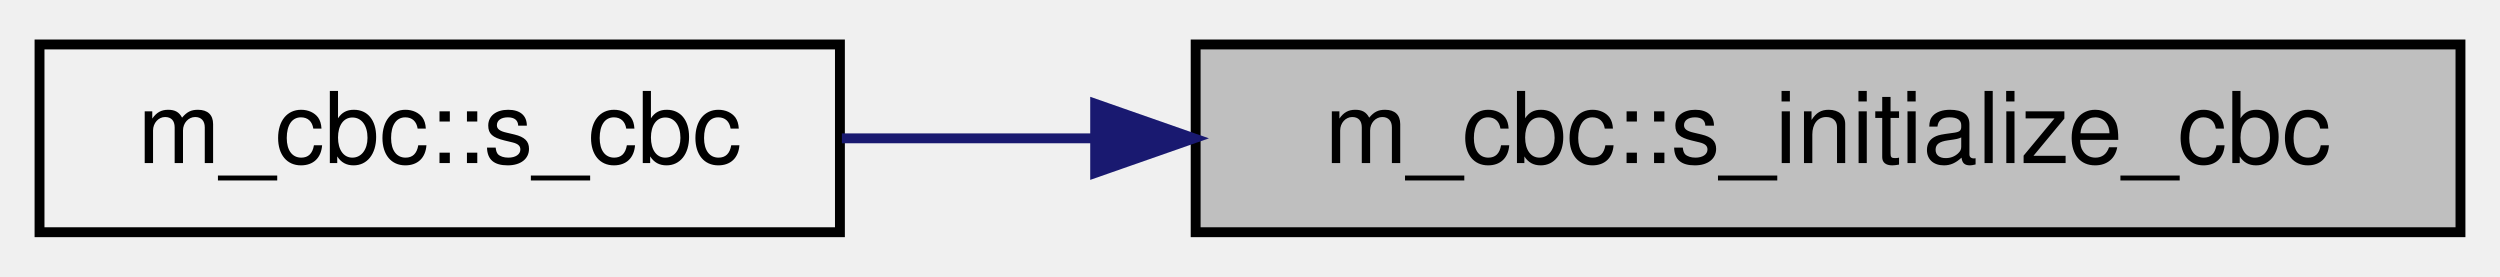
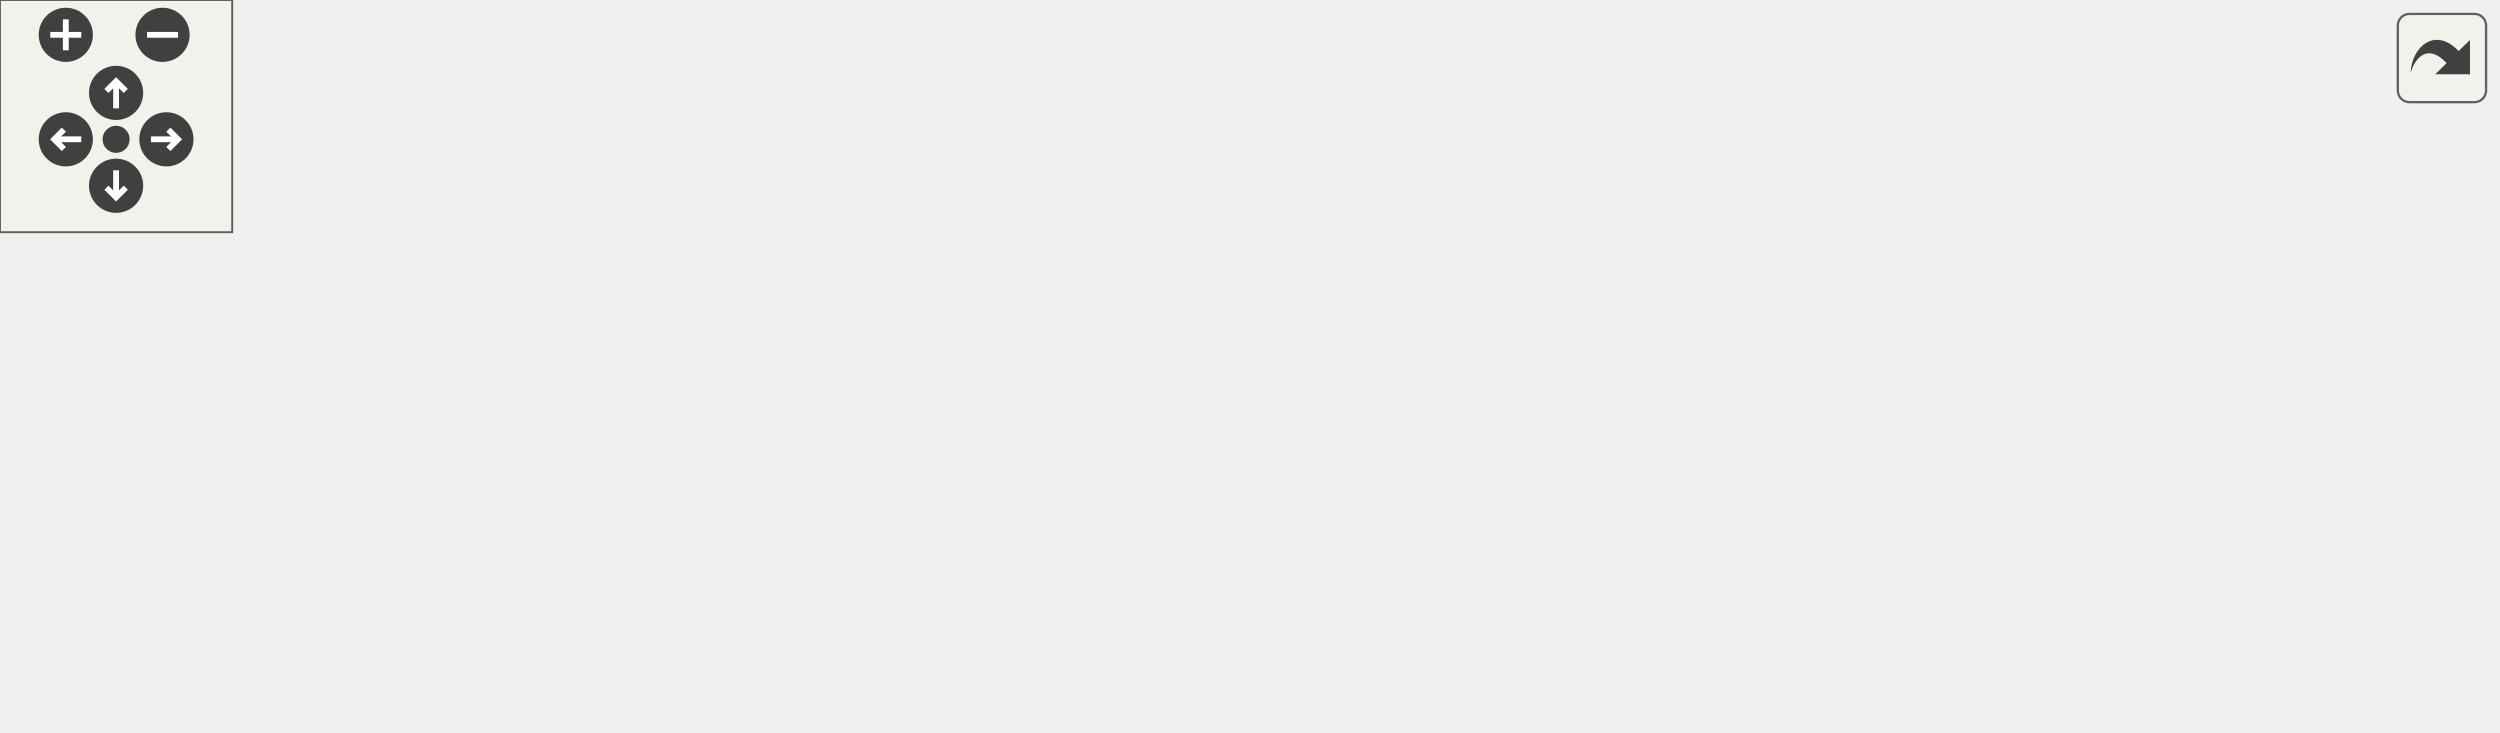
- <svg xmlns="http://www.w3.org/2000/svg" xmlns:xlink="http://www.w3.org/1999/xlink" width="253pt" height="28pt" viewBox="0.00 0.00 253.00 28.00">
-   <g id="graph0" class="graph" transform="scale(1 1) rotate(0) translate(4 24)">
-     <g id="node1" class="node">
-       <g id="a_node1">
-         <a xlink:title="The computation of parameters, the allocation of memory, the association of pointers and/or the execu...">
-           <polygon fill="#bfbfbf" stroke="black" points="117,-0.5 117,-19.5 245,-19.5 245,-0.5 117,-0.5" />
-           <text text-anchor="middle" x="181" y="-7.5" font-family="Helvetica,sans-Serif" font-size="10.00">m_cbc::s_initialize_cbc</text>
-         </a>
+ <svg xmlns="http://www.w3.org/2000/svg" xmlns:xlink="http://www.w3.org/1999/xlink" id="main" version="1.1" xml:space="preserve">
+   <style type="text/css">
+ .edge:hover path { stroke: red; }
+ .edge:hover polygon { stroke: red; fill: red; }
+ </style>
+   <defs>
+     <circle id="rim" cx="0" cy="0" r="7" />
+     <circle id="rim2" cx="0" cy="0" r="3.5" />
+     <g id="zoomPlus">
+       <use xlink:href="#rim" fill="#404040">
+         <set attributeName="fill" to="#808080" begin="zoomplus.mouseover" end="zoomplus.mouseout" />
+       </use>
+       <path d="M-4,0h8M0,-4v8" fill="none" stroke="white" stroke-width="1.5" pointer-events="none" />
+     </g>
+     <g id="zoomMin">
+       <use xlink:href="#rim" fill="#404040">
+         <set attributeName="fill" to="#808080" begin="zoomminus.mouseover" end="zoomminus.mouseout" />
+       </use>
+       <path d="M-4,0h8" fill="none" stroke="white" stroke-width="1.5" pointer-events="none" />
+     </g>
+     <g id="dirArrow">
+       <path fill="none" stroke="white" stroke-width="1.5" d="M0,-3.0v7 M-2.5,-0.5L0,-3.0L2.5,-0.5" />
+     </g>
+     <g id="resetDef">
+       <use xlink:href="#rim2" fill="#404040">
+         <set attributeName="fill" to="#808080" begin="reset.mouseover" end="reset.mouseout" />
+       </use>
+     </g>
+   </defs>
+   <svg id="graph" class="graph">
+     <g id="viewport">
+       <g id="node1" class="node">
+         <g id="a_node1">
+           <a xlink:title="The computation of parameters, the allocation of memory, the association of pointers and/or the execu...">
+             <polygon fill="#bfbfbf" stroke="black" points="517,-55 517,-74 645,-74 645,-55 517,-55" />
+             <text text-anchor="middle" x="581" y="-62" font-family="Helvetica,sans-Serif" font-size="10.00">m_cbc::s_initialize_cbc</text>
+           </a>
+         </g>
+       </g>
+       <g id="node2" class="node">
+         <g id="a_node2">
+           <a xlink:href="namespacem__cbc.html#a72cc3ba5a0de327fae70742734e77492" target="_top" xlink:title="The following is the implementation of the CBC based on the work of Thompson (1987,...">
+             <polygon fill="none" stroke="black" points="400,-55 400,-74 481,-74 481,-55 400,-55" />
+             <text text-anchor="middle" x="440.5" y="-62" font-family="Helvetica,sans-Serif" font-size="10.00">m_cbc::s_cbc</text>
+           </a>
+         </g>
+       </g>
+       <g id="edge1" class="edge">
+         <path fill="none" stroke="midnightblue" d="M506.57,-64.5C497.84,-64.5 489.19,-64.5 481.2,-64.5" />
+         <polygon fill="midnightblue" stroke="midnightblue" points="506.83,-68 516.83,-64.5 506.83,-61 506.83,-68" />
+       </g>
+       <g id="node3" class="node">
+         <g id="a_node3">
+           <a xlink:href="namespacem__rhs.html#a361f0038973069452cc88430c49bcfe8" target="_top" xlink:title=" ">
+             <polygon fill="none" stroke="black" points="238,-55 238,-74 364,-74 364,-55 238,-55" />
+             <text text-anchor="middle" x="301" y="-62" font-family="Helvetica,sans-Serif" font-size="10.00">m_rhs::s_compute_rhs</text>
+           </a>
+         </g>
+       </g>
+       <g id="edge2" class="edge">
+         <path fill="none" stroke="midnightblue" d="M389.55,-64.5C381.32,-64.5 372.7,-64.5 364.22,-64.5" />
+         <polygon fill="midnightblue" stroke="midnightblue" points="389.73,-68 399.73,-64.5 389.73,-61 389.73,-68" />
+       </g>
+       <g id="node4" class="node">
+         <g id="a_node4">
+           <a xlink:href="namespacem__time__steppers.html#a8876606e6152b6c8f35272074a088142" target="_top" xlink:title="1st order TVD RK time-stepping algorithm">
+             <polygon fill="none" stroke="black" points="89,-98.5 89,-128.5 202,-128.5 202,-98.5 89,-98.5" />
+             <text text-anchor="start" x="97" y="-116.5" font-family="Helvetica,sans-Serif" font-size="10.00">m_time_steppers::s</text>
+             <text text-anchor="middle" x="145.5" y="-105.5" font-family="Helvetica,sans-Serif" font-size="10.00">_1st_order_tvd_rk</text>
+           </a>
+         </g>
+       </g>
+       <g id="edge3" class="edge">
+         <path fill="none" stroke="midnightblue" d="M260.43,-77.13C240.03,-83.64 215,-91.63 193.61,-98.46" />
+         <polygon fill="midnightblue" stroke="midnightblue" points="261.58,-80.44 270.04,-74.06 259.45,-73.77 261.58,-80.44" />
+       </g>
+       <g id="node6" class="node">
+         <g id="a_node6">
+           <a xlink:href="namespacem__time__steppers.html#adb82b6c6041c825d0999e6890ed825cc" target="_top" xlink:title="2nd order TVD RK time-stepping algorithm">
+             <polygon fill="none" stroke="black" points="89,-49.5 89,-79.5 202,-79.5 202,-49.5 89,-49.5" />
+             <text text-anchor="start" x="97" y="-67.5" font-family="Helvetica,sans-Serif" font-size="10.00">m_time_steppers::s</text>
+             <text text-anchor="middle" x="145.5" y="-56.5" font-family="Helvetica,sans-Serif" font-size="10.00">_2nd_order_tvd_rk</text>
+           </a>
+         </g>
+       </g>
+       <g id="edge5" class="edge">
+         <path fill="none" stroke="midnightblue" d="M227.4,-64.5C219.02,-64.5 210.57,-64.5 202.46,-64.5" />
+         <polygon fill="midnightblue" stroke="midnightblue" points="227.57,-68 237.57,-64.5 227.57,-61 227.57,-68" />
+       </g>
+       <g id="node7" class="node">
+         <g id="a_node7">
+           <a xlink:href="namespacem__time__steppers.html#ae08efa7df1f8efae0f726dd5114176a8" target="_top" xlink:title="3rd order TVD RK time-stepping algorithm">
+             <polygon fill="none" stroke="black" points="89,-0.5 89,-30.5 202,-30.5 202,-0.5 89,-0.5" />
+             <text text-anchor="start" x="97" y="-18.5" font-family="Helvetica,sans-Serif" font-size="10.00">m_time_steppers::s</text>
+             <text text-anchor="middle" x="145.5" y="-7.5" font-family="Helvetica,sans-Serif" font-size="10.00">_3rd_order_tvd_rk</text>
+           </a>
+         </g>
+       </g>
+       <g id="edge7" class="edge">
+         <path fill="none" stroke="midnightblue" d="M260.43,-51.87C240.03,-45.36 215,-37.37 193.61,-30.54" />
+         <polygon fill="midnightblue" stroke="midnightblue" points="259.45,-55.23 270.04,-54.94 261.58,-48.56 259.45,-55.23" />
+       </g>
+       <g id="node5" class="node">
+         <g id="a_node5">
+           <a xlink:href="p__main_8f90.html#aeec10ee8e2940c953967da3e374e1579" target="_top" xlink:title="Quasi-conservative, shock- and interface- capturing finite-volume scheme for the multicomponent Navie...">
+             <polygon fill="none" stroke="black" points="0,-55 0,-74 53,-74 53,-55 0,-55" />
+             <text text-anchor="middle" x="26.5" y="-62" font-family="Helvetica,sans-Serif" font-size="10.00">p_main</text>
+           </a>
+         </g>
+       </g>
+       <g id="edge4" class="edge">
+         <path fill="none" stroke="midnightblue" d="M98.87,-94.39C82.25,-87.43 64.17,-79.86 50.36,-74.08" />
+         <polygon fill="midnightblue" stroke="midnightblue" points="97.87,-97.76 108.44,-98.4 100.57,-91.31 97.87,-97.76" />
+       </g>
+       <g id="edge6" class="edge">
+         <path fill="none" stroke="midnightblue" d="M78.51,-64.5C69.51,-64.5 60.74,-64.5 53.09,-64.5" />
+         <polygon fill="midnightblue" stroke="midnightblue" points="78.74,-68 88.74,-64.5 78.74,-61 78.74,-68" />
+       </g>
+       <g id="edge8" class="edge">
+         <path fill="none" stroke="midnightblue" d="M98.87,-34.61C82.25,-41.57 64.17,-49.14 50.36,-54.92" />
+         <polygon fill="midnightblue" stroke="midnightblue" points="100.57,-37.69 108.44,-30.6 97.87,-31.24 100.57,-37.69" />
      </g>
    </g>
-     <g id="node2" class="node">
-       <g id="a_node2">
-         <a xlink:href="namespacem__cbc.html#a72cc3ba5a0de327fae70742734e77492" target="_top" xlink:title="The following is the implementation of the CBC based on the work of Thompson (1987,...">
-           <polygon fill="none" stroke="black" points="0,-0.5 0,-19.5 81,-19.5 81,-0.5 0,-0.5" />
-           <text text-anchor="middle" x="40.5" y="-7.5" font-family="Helvetica,sans-Serif" font-size="10.00">m_cbc::s_cbc</text>
-         </a>
-       </g>
+   </svg>
+   <g id="navigator" transform="translate(0 0)" fill="#404254">
+     <rect fill="#f2f5e9" fill-opacity="0.5" stroke="#606060" stroke-width=".5" x="0" y="0" width="60" height="60" />
+     <use id="zoomplus" xlink:href="#zoomPlus" x="17" y="9" />
+     <use id="zoomminus" xlink:href="#zoomMin" x="42" y="9" />
+     <use id="reset" xlink:href="#resetDef" x="30" y="36" />
+     <g id="arrowUp" xlink:href="#dirArrow" transform="translate(30 24)">
+       <use xlink:href="#rim" fill="#404040">
+         <set attributeName="fill" to="#808080" begin="arrowUp.mouseover" end="arrowUp.mouseout" />
+       </use>
+       <path fill="none" stroke="white" stroke-width="1.5" d="M0,-3.0v7 M-2.5,-0.5L0,-3.0L2.5,-0.5" />
    </g>
-     <g id="edge1" class="edge">
-       <path fill="none" stroke="midnightblue" d="M106.57,-10C97.84,-10 89.19,-10 81.2,-10" />
-       <polygon fill="midnightblue" stroke="midnightblue" points="106.83,-13.5 116.83,-10 106.83,-6.5 106.83,-13.5" />
+     <g id="arrowRight" xlink:href="#dirArrow" transform="rotate(90) translate(36 -43)">
+       <use xlink:href="#rim" fill="#404040">
+         <set attributeName="fill" to="#808080" begin="arrowRight.mouseover" end="arrowRight.mouseout" />
+       </use>
+       <path fill="none" stroke="white" stroke-width="1.5" d="M0,-3.0v7 M-2.5,-0.5L0,-3.0L2.5,-0.5" />
+     </g>
+     <g id="arrowDown" xlink:href="#dirArrow" transform="rotate(180) translate(-30 -48)">
+       <use xlink:href="#rim" fill="#404040">
+         <set attributeName="fill" to="#808080" begin="arrowDown.mouseover" end="arrowDown.mouseout" />
+       </use>
+       <path fill="none" stroke="white" stroke-width="1.5" d="M0,-3.0v7 M-2.5,-0.5L0,-3.0L2.5,-0.5" />
+     </g>
+     <g id="arrowLeft" xlink:href="#dirArrow" transform="rotate(270) translate(-36 17)">
+       <use xlink:href="#rim" fill="#404040">
+         <set attributeName="fill" to="#808080" begin="arrowLeft.mouseover" end="arrowLeft.mouseout" />
+       </use>
+       <path fill="none" stroke="white" stroke-width="1.5" d="M0,-3.0v7 M-2.5,-0.5L0,-3.0L2.5,-0.5" />
    </g>
  </g>
+   <svg viewBox="0 0 15 15" width="100%" height="30px" preserveAspectRatio="xMaxYMin meet">
+     <g id="arrow_out" transform="scale(0.3 0.3)">
+       <a xlink:href="namespacem__cbc_a50fed863b4ee14bf81590ed80154b539_icgraph_org.svg" target="_base">
+         <rect id="button" ry="5" rx="5" y="6" x="6" height="38" width="38" fill="#f2f5e9" fill-opacity="0.5" stroke="#606060" stroke-width="1.0" />
+         <path id="arrow" d="M 11.5,31.437 C 11.94,20.098 22.043,11.323 32.159,21.979 L 37.069,17.246 C 37.069,17.246 37.088,32 37.088,32 L 22.16,31.978 C 22.16,31.978 26.998,27.14 26.998,27.14 C 18.529,18.264 13.292,25.23 11.5,31.437 z" style="fill:#404040;" />
+       </a>
+     </g>
+   </svg>
</svg>
